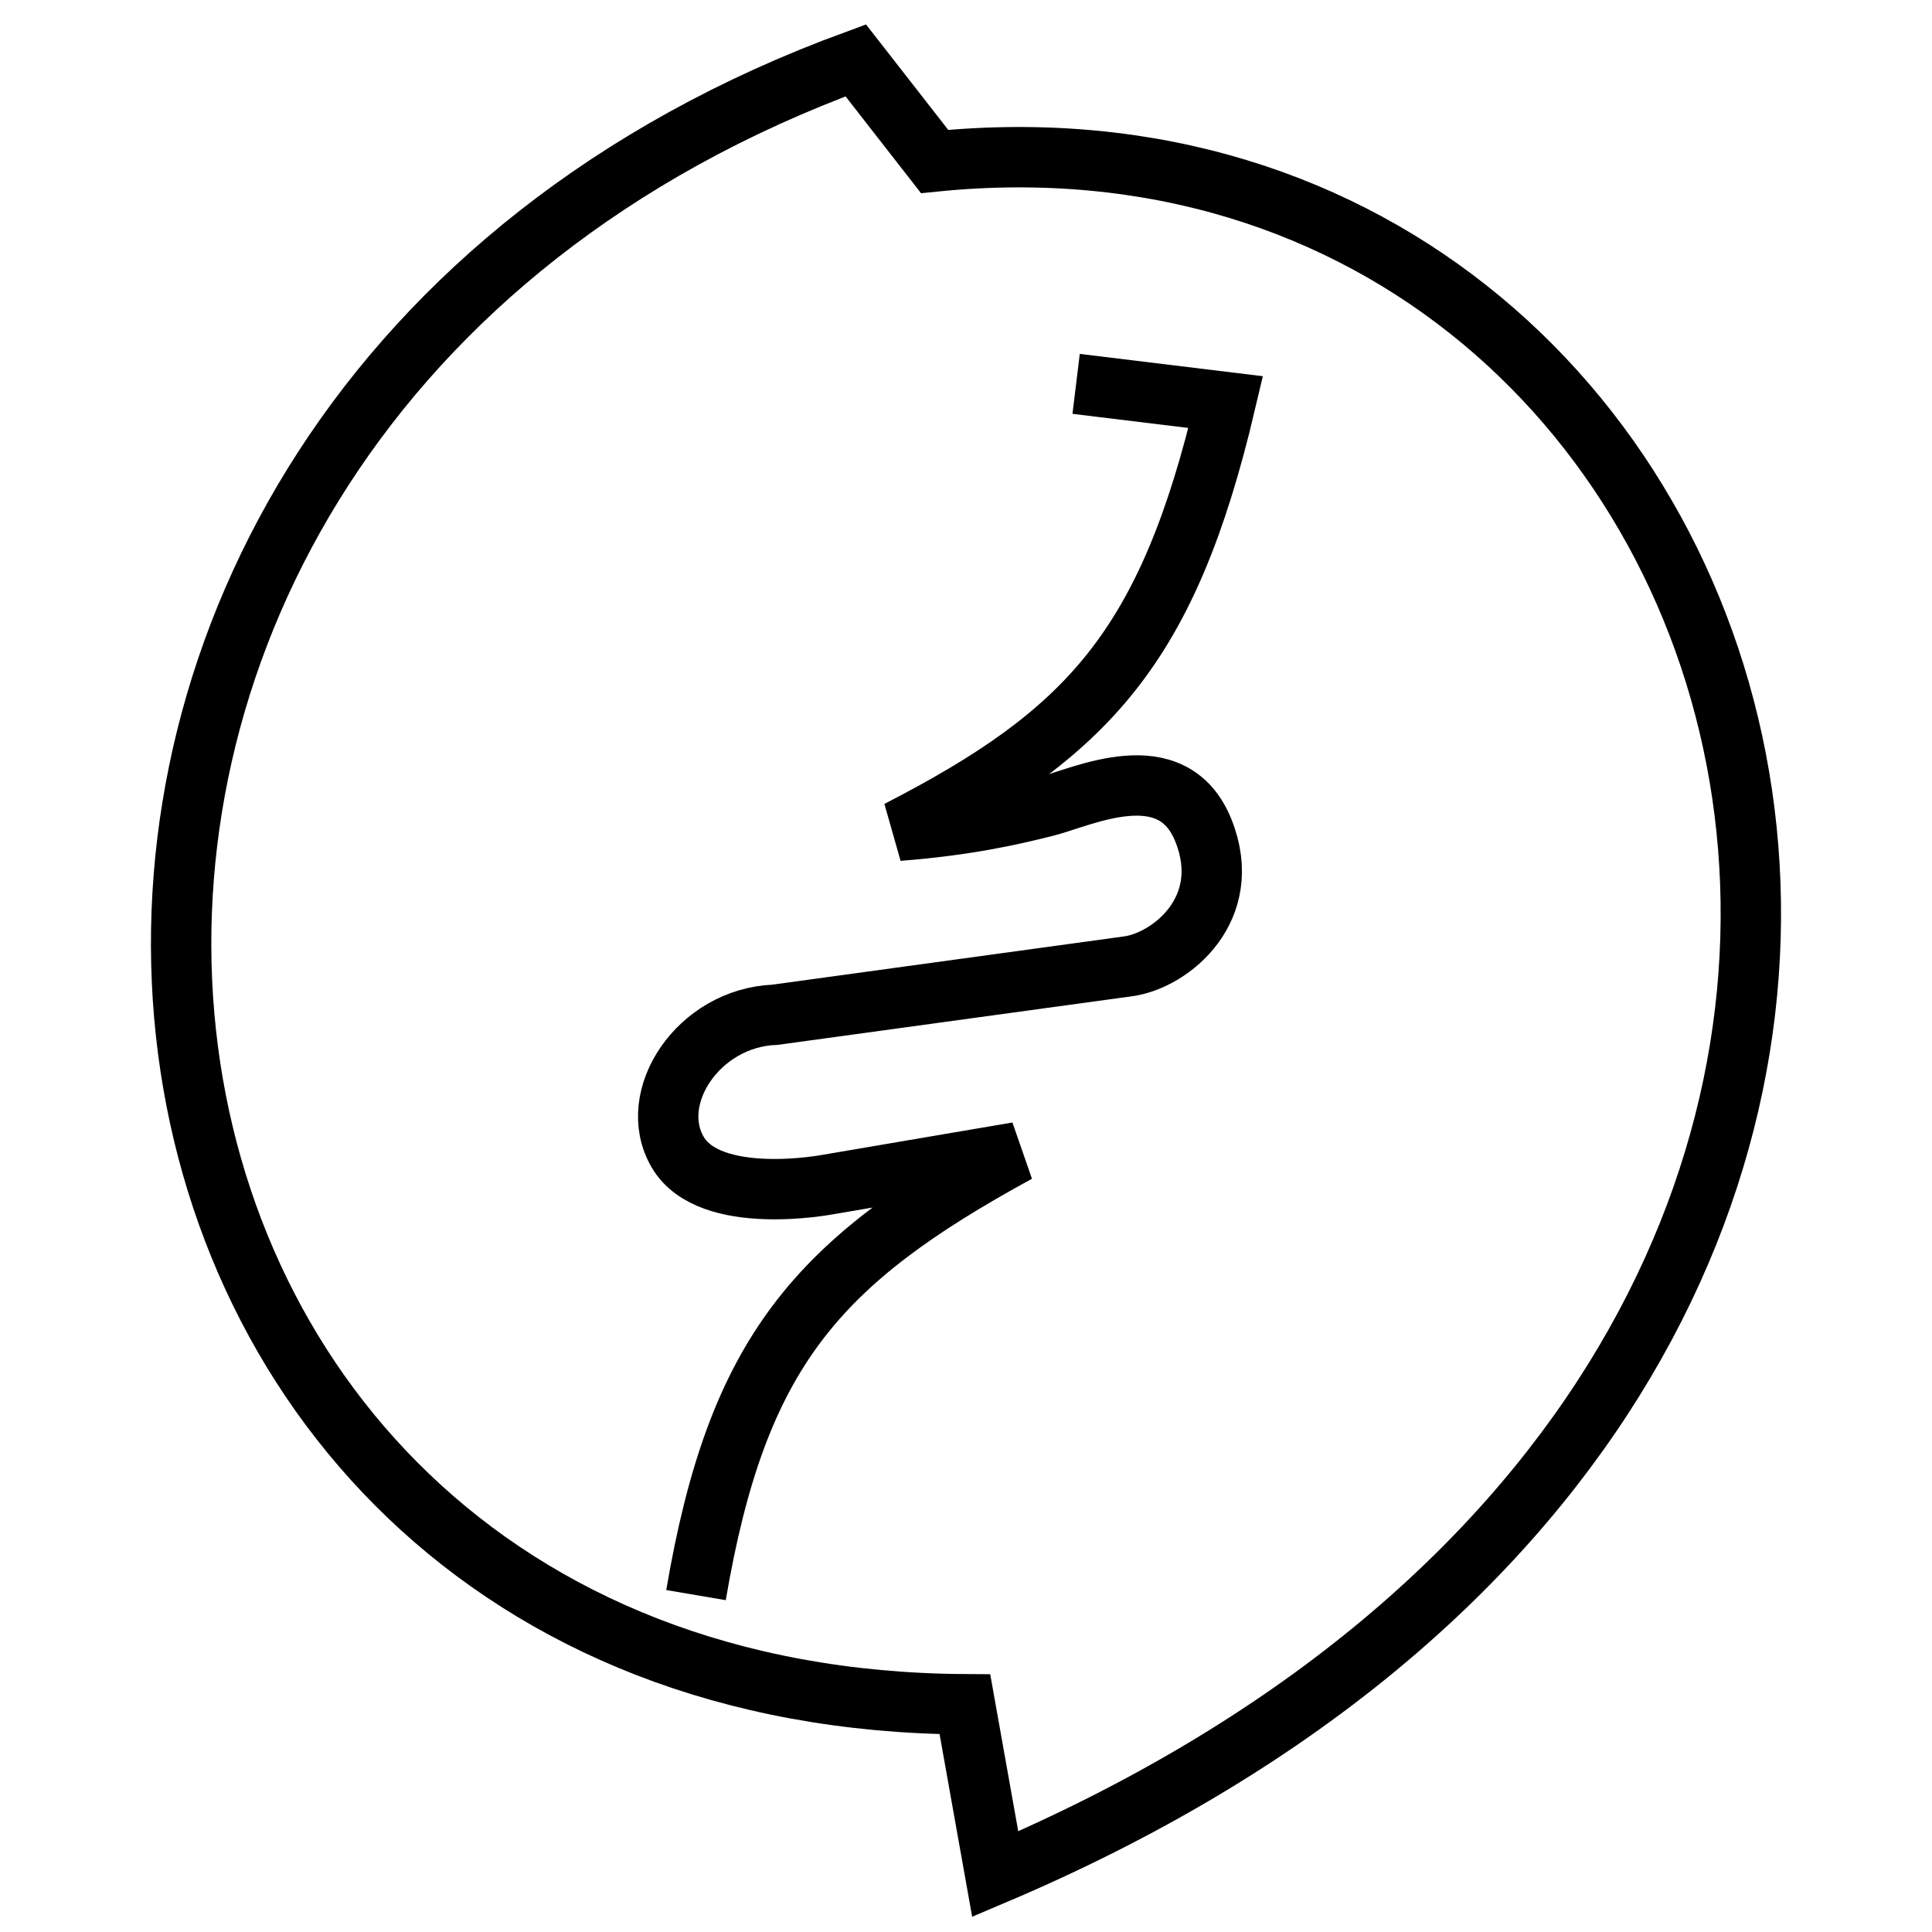
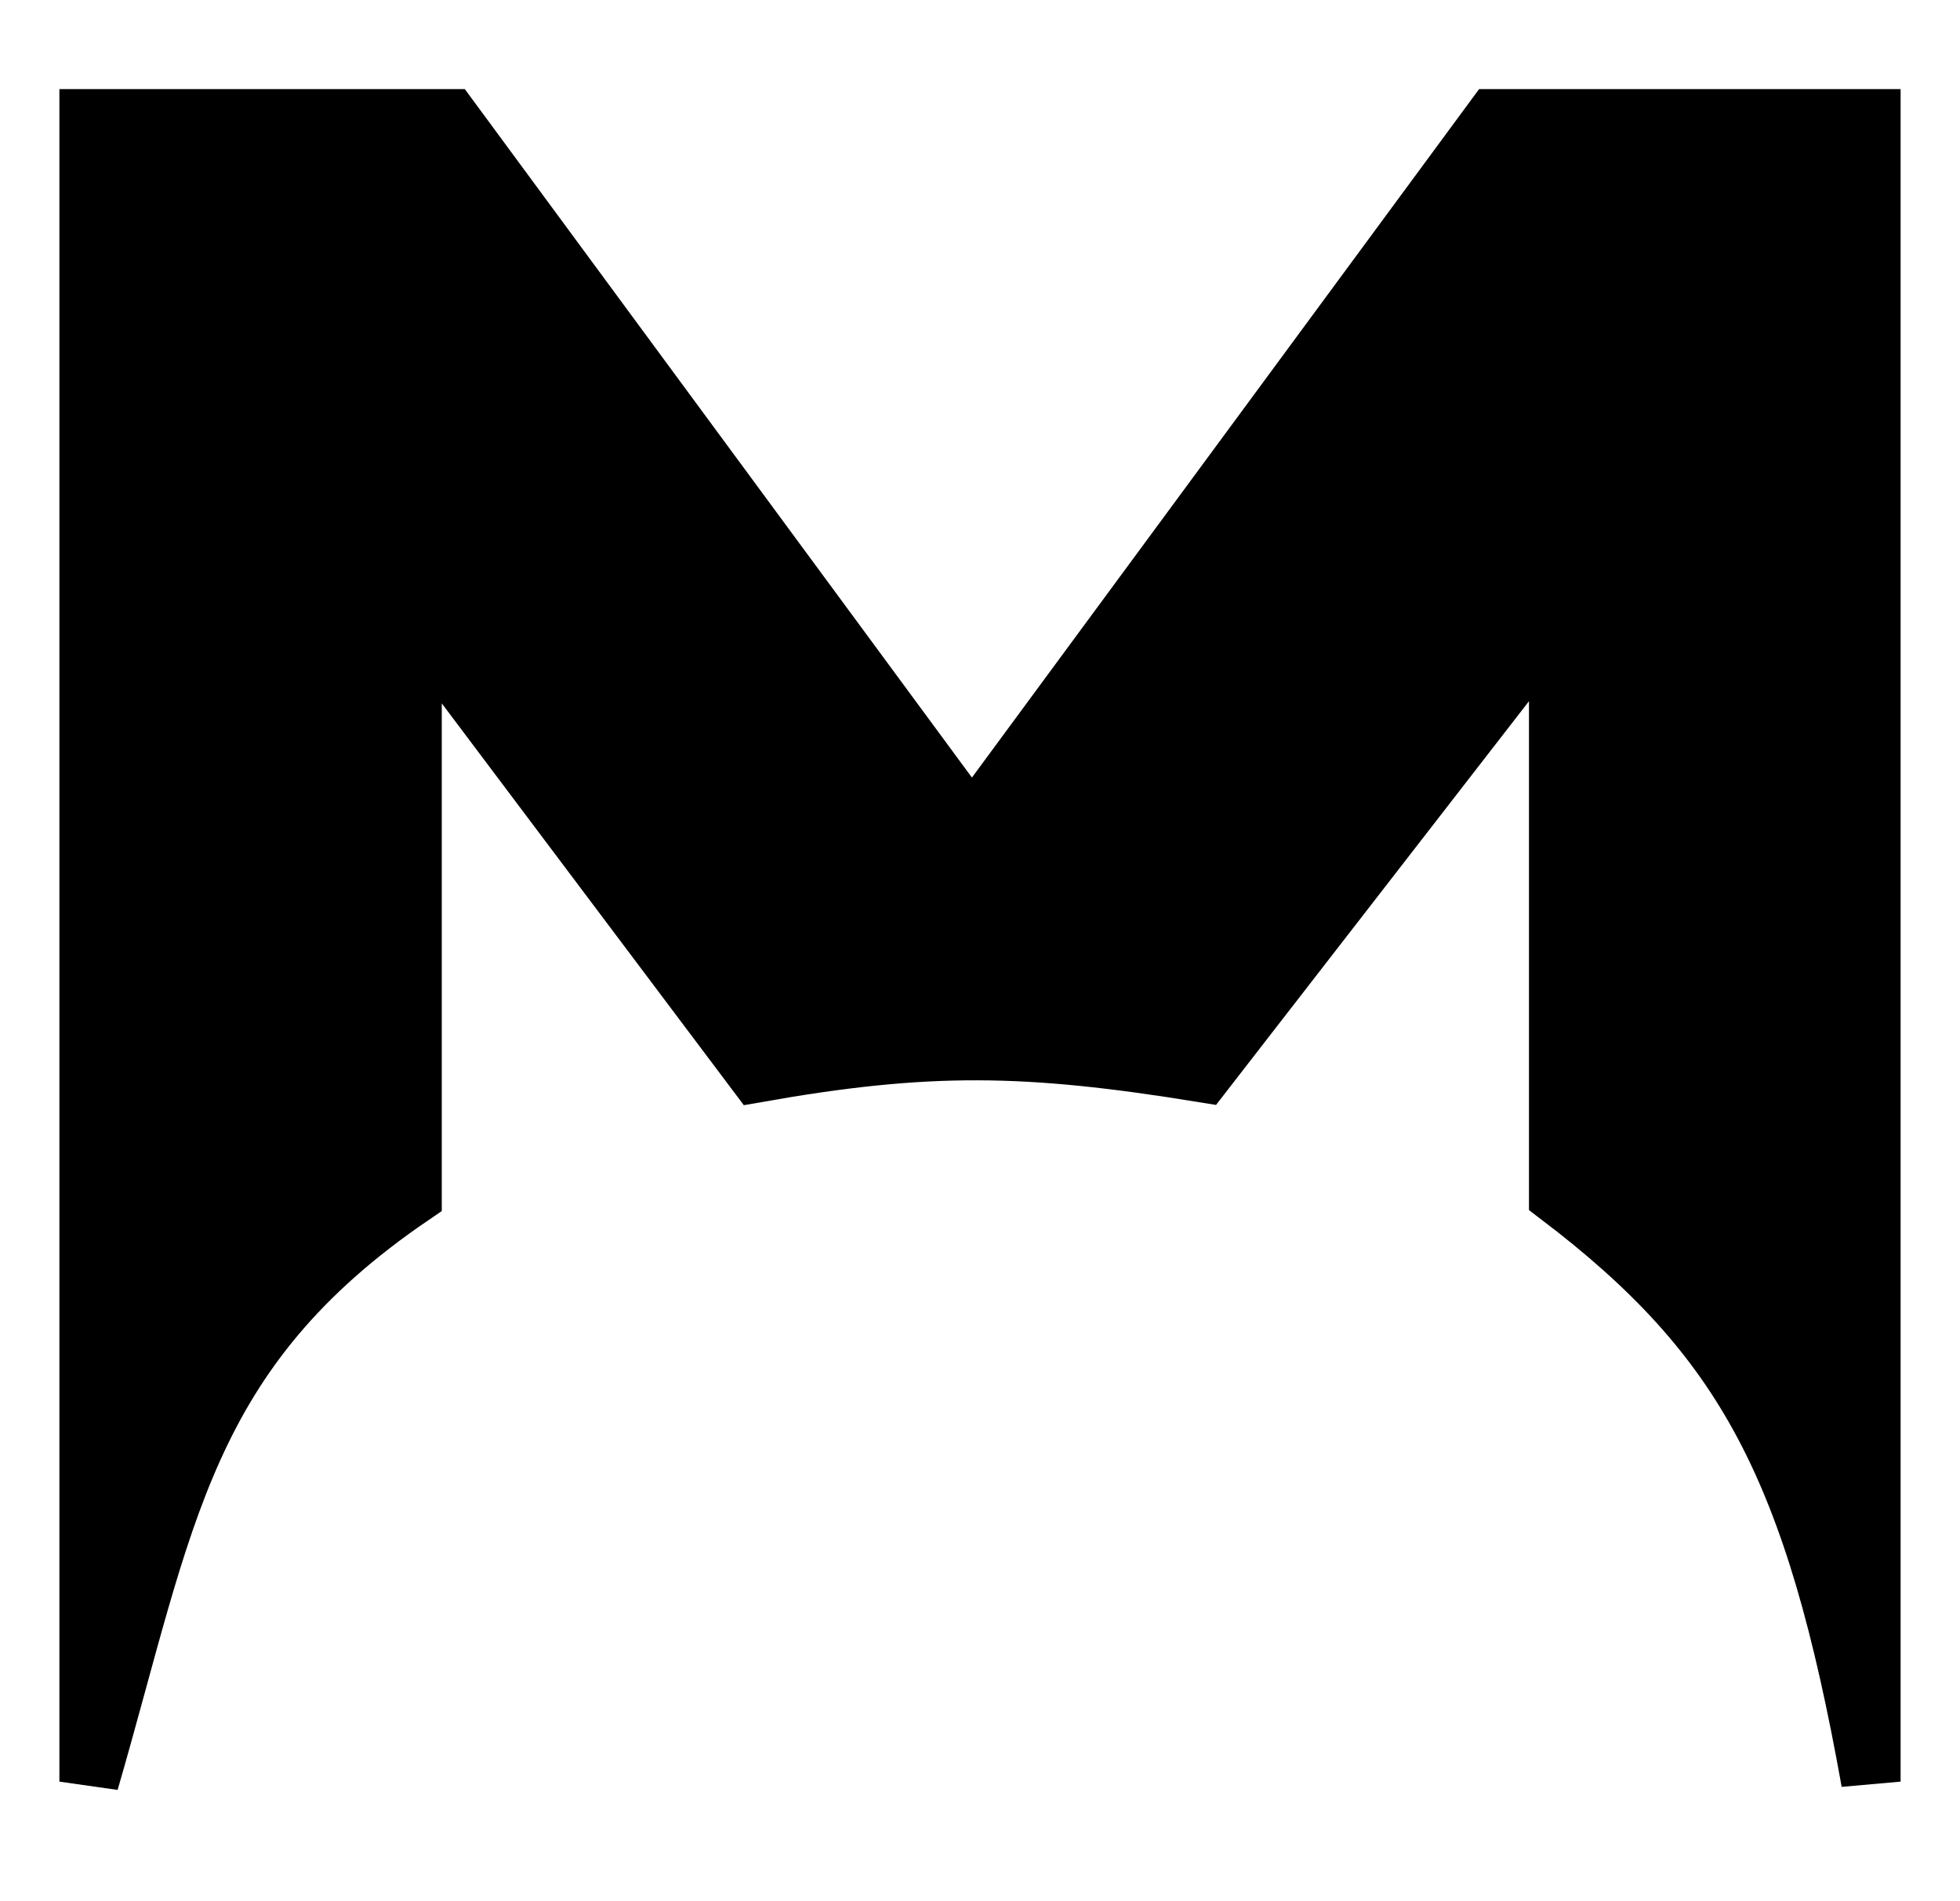
- <svg xmlns="http://www.w3.org/2000/svg" width="50" height="50" viewBox="0 0 32 32" fill="none">
-   <path d="M15.982 28.228C0.247 28.136 -2.161 6.981 14.174 1L15.48 2.675C29.981 1.213 36.312 22.626 16.484 31.042L15.982 28.228Z" fill="none" stroke="currentColor" />
-   <path d="M17.824 6.358L20.302 6.66C19.344 10.723 18.031 12.138 14.877 13.76C15.989 13.672 16.71 13.512 17.322 13.358C17.933 13.204 19.42 12.468 19.934 13.76C20.448 15.052 19.396 15.902 18.695 16.004L12.834 16.808C11.572 16.856 10.693 18.178 11.226 19.085C11.759 19.992 13.705 19.621 13.705 19.621L16.853 19.085C13.527 20.901 12.215 22.385 11.528 26.42" stroke="currentColor" />
+ <svg xmlns="http://www.w3.org/2000/svg" width="33" height="32" viewBox="0 0 33 32" fill="none">
+   <path d="M1.5 2V30C2.789 25.562 3.067 22.763 6.938 20.128V10.346L12.739 18.064C15.615 17.556 17.264 17.577 20.261 18.064L26.243 10.346V20.128C29.395 22.521 30.555 24.729 31.5 30V2H25.156L16.364 13.936L7.573 2H1.5Z" fill="currentColor" stroke="currentColor" />
</svg>
